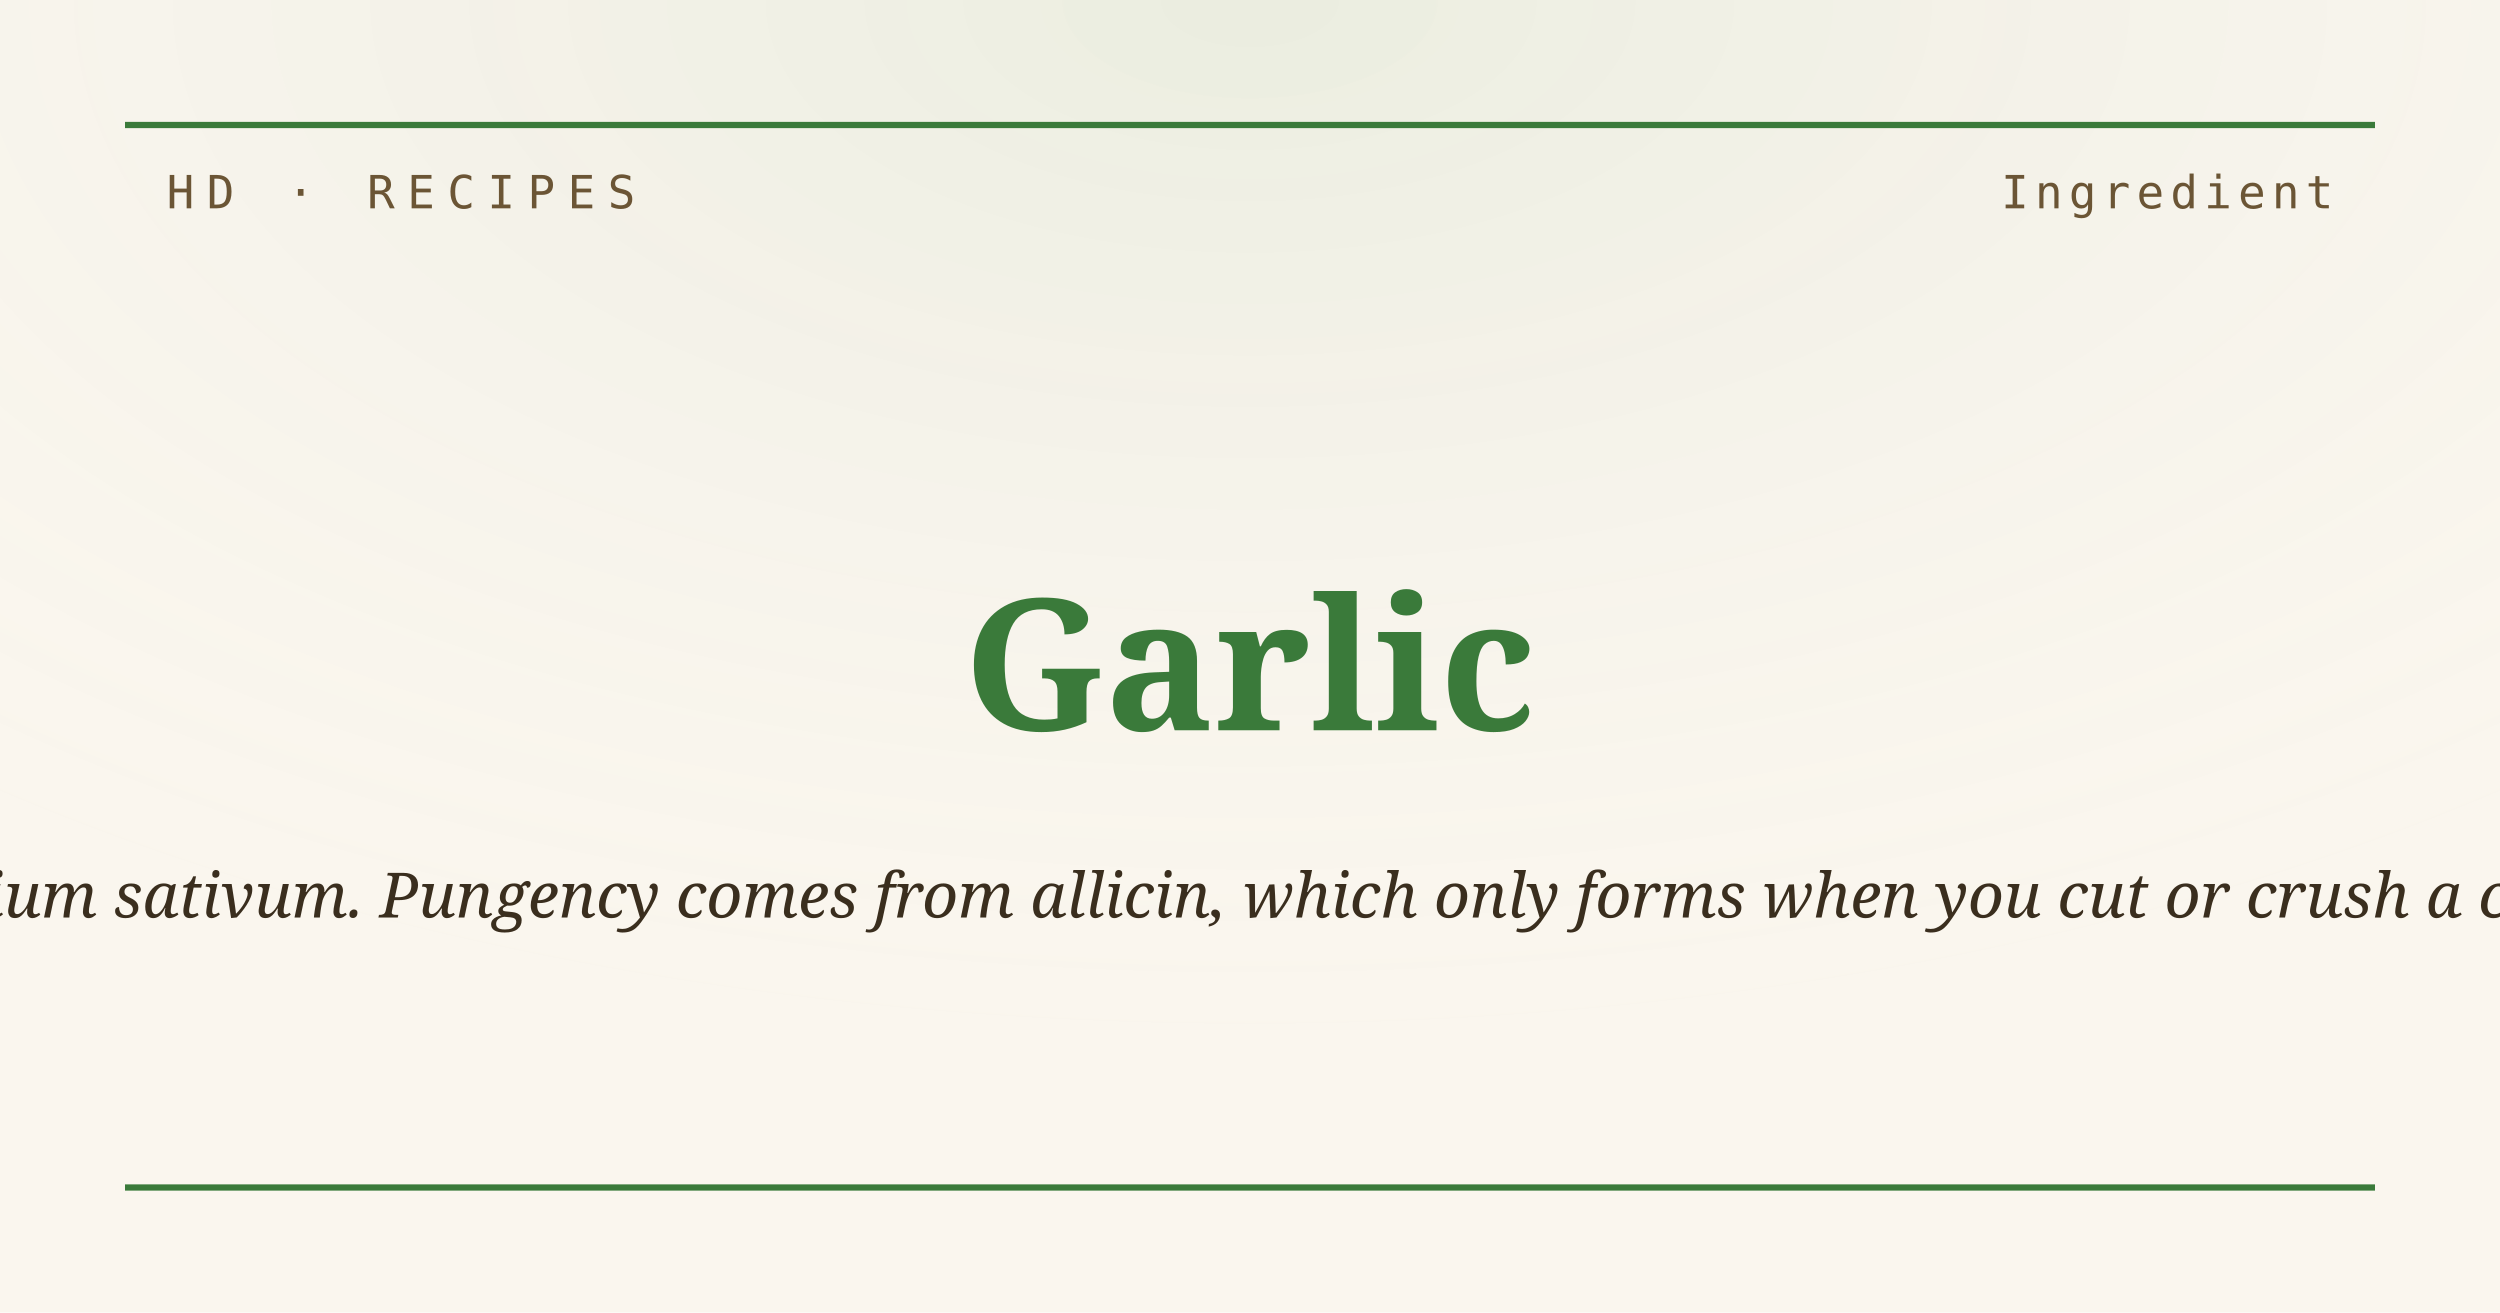
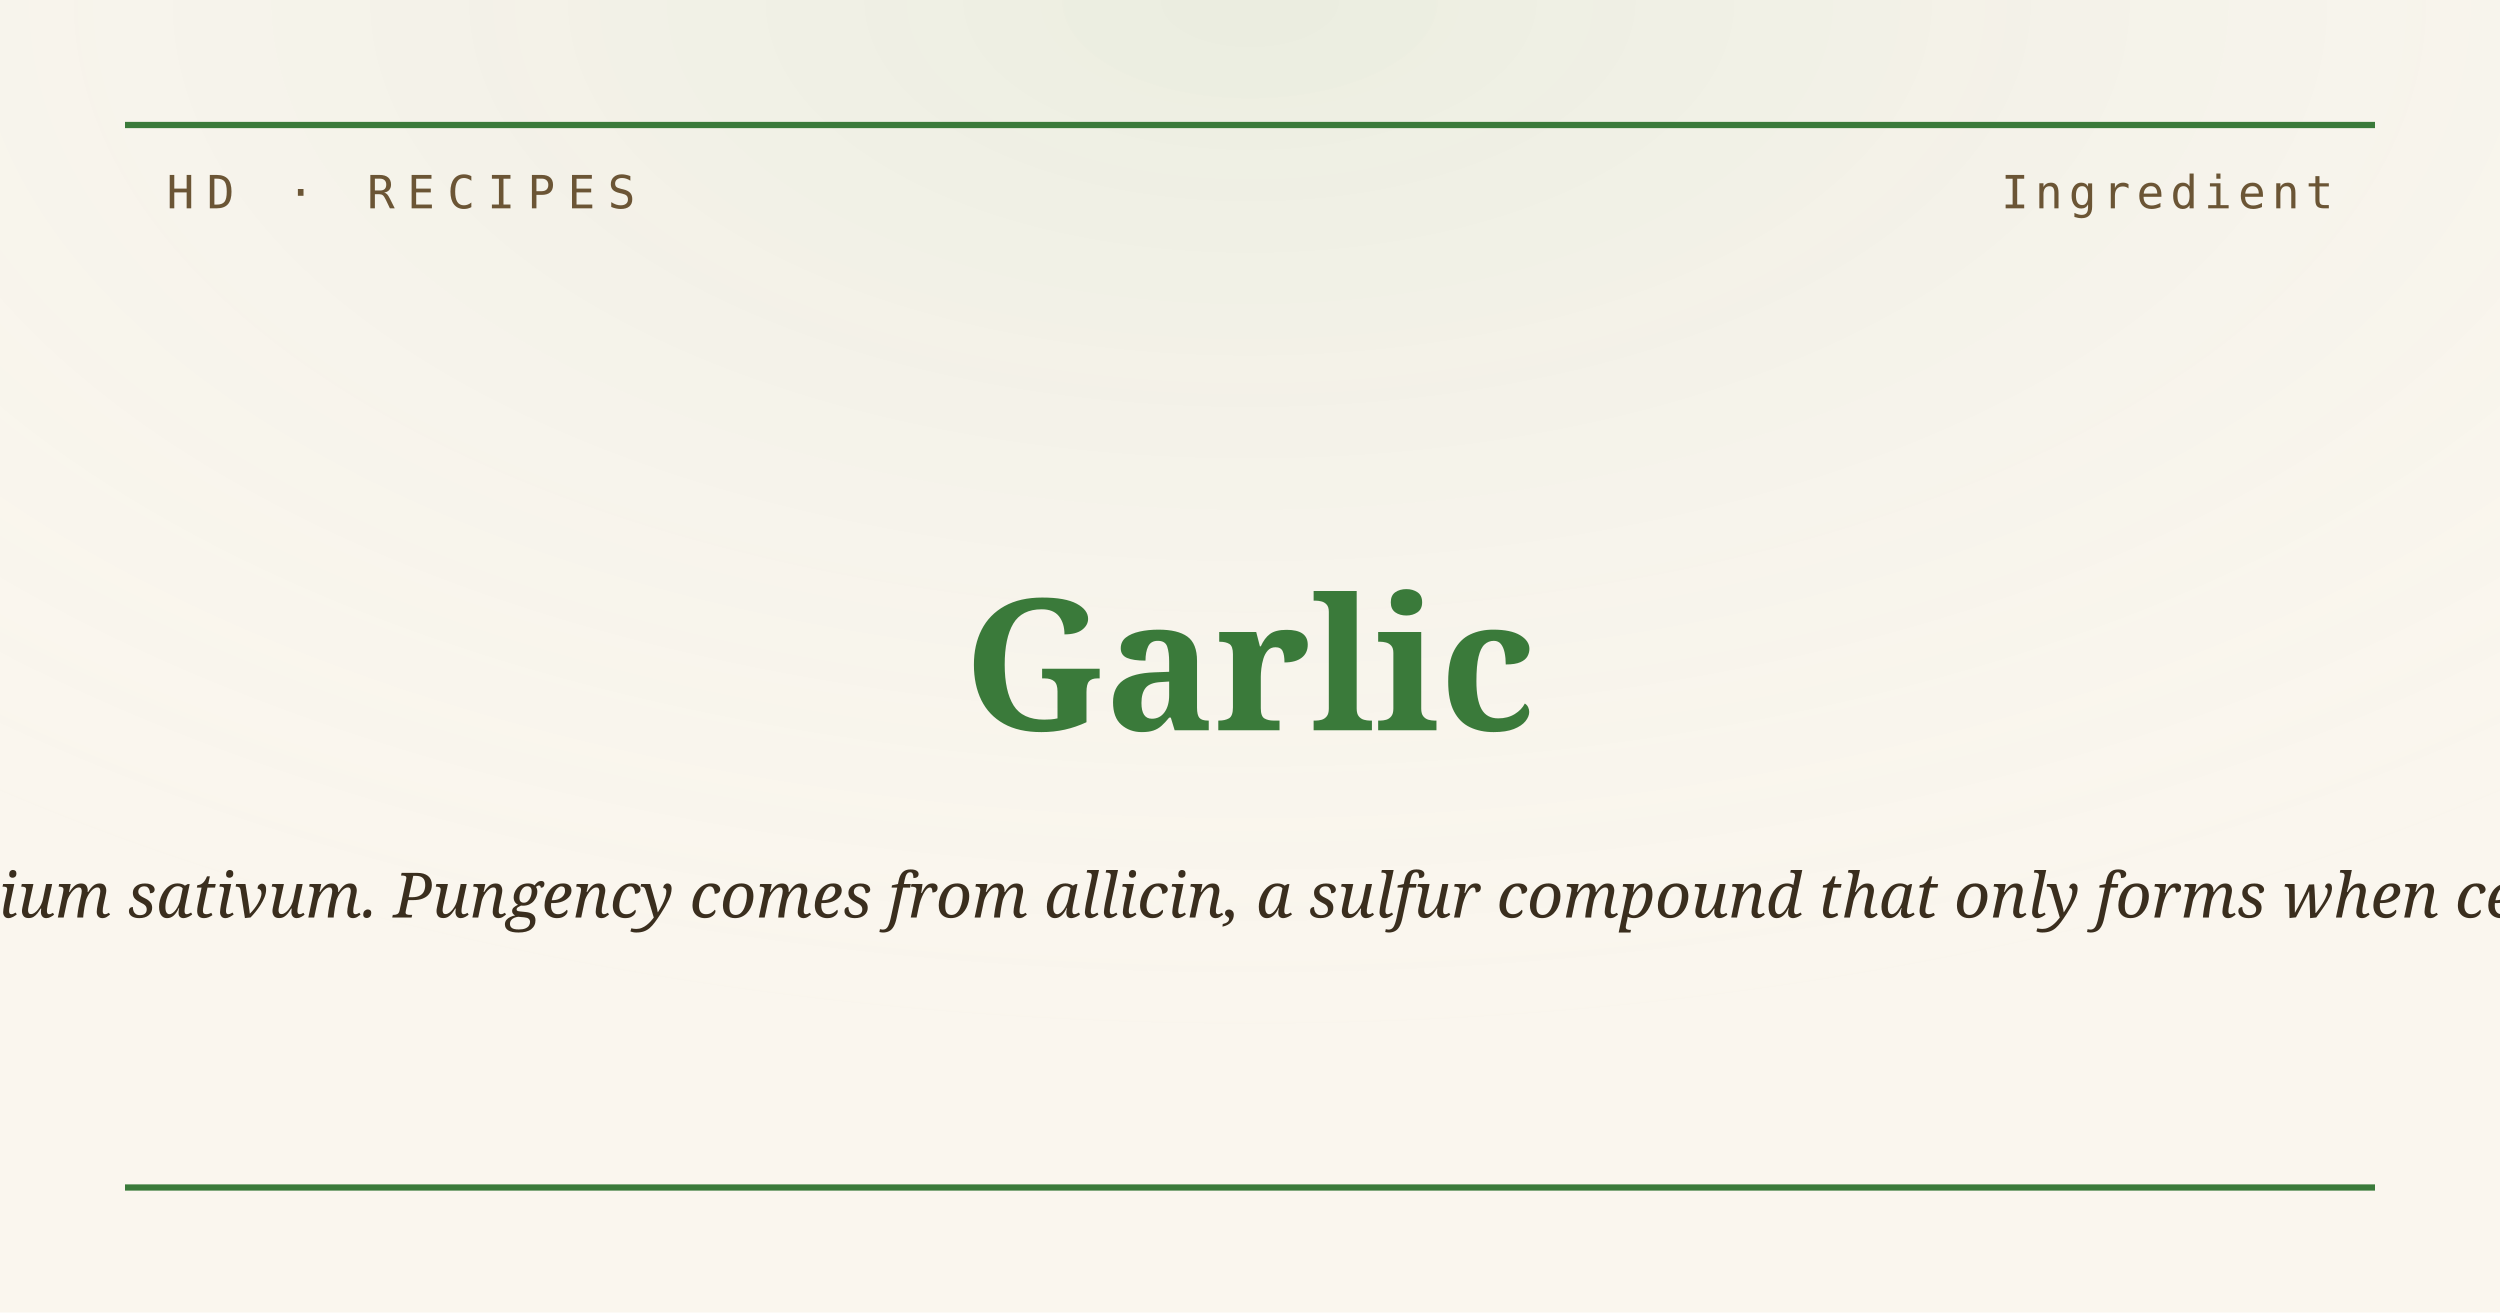
<svg xmlns="http://www.w3.org/2000/svg" viewBox="0 0 1200 630" width="1200" height="630">
  <defs>
    <radialGradient id="vignette" cx="50%" cy="0%" r="80%">
      <stop offset="0%" stop-color="#3a7a3a" stop-opacity="0.08" />
      <stop offset="100%" stop-color="#faf6ee" stop-opacity="0" />
    </radialGradient>
  </defs>
  <rect width="1200" height="630" fill="#faf6ee" />
  <rect width="1200" height="630" fill="url(#vignette)" />
  <line x1="60" y1="60" x2="1140" y2="60" stroke="#3a7a3a" stroke-width="3" />
  <line x1="60" y1="570" x2="1140" y2="570" stroke="#3a7a3a" stroke-width="3" />
  <text x="80" y="100" font-family="Inconsolata, monospace" font-size="22" letter-spacing="6" fill="#6b5535">HD · RECIPES</text>
  <text x="1120" y="100" font-family="Inconsolata, monospace" font-size="22" letter-spacing="3" fill="#6b5535" text-anchor="end">Ingredient</text>
  <text x="600" y="320" font-family="EB Garamond, Georgia, serif" font-weight="700" font-size="88" fill="#3a7a3a" text-anchor="middle" dominant-baseline="middle">Garlic</text>
-   <text x="600" y="430" font-family="EB Garamond, Georgia, serif" font-style="italic" font-size="30" fill="#3a2e1e" text-anchor="middle" dominant-baseline="middle">Allium sativum. Pungency comes from allicin, which only forms when you cut or crush a clov</text>
+   <text x="600" y="430" font-family="EB Garamond, Georgia, serif" font-style="italic" font-size="30" fill="#3a2e1e" text-anchor="middle" dominant-baseline="middle">Allium sativum. Pungency comes from allicin, a sulfur compound that only forms when cells </text>
</svg>
